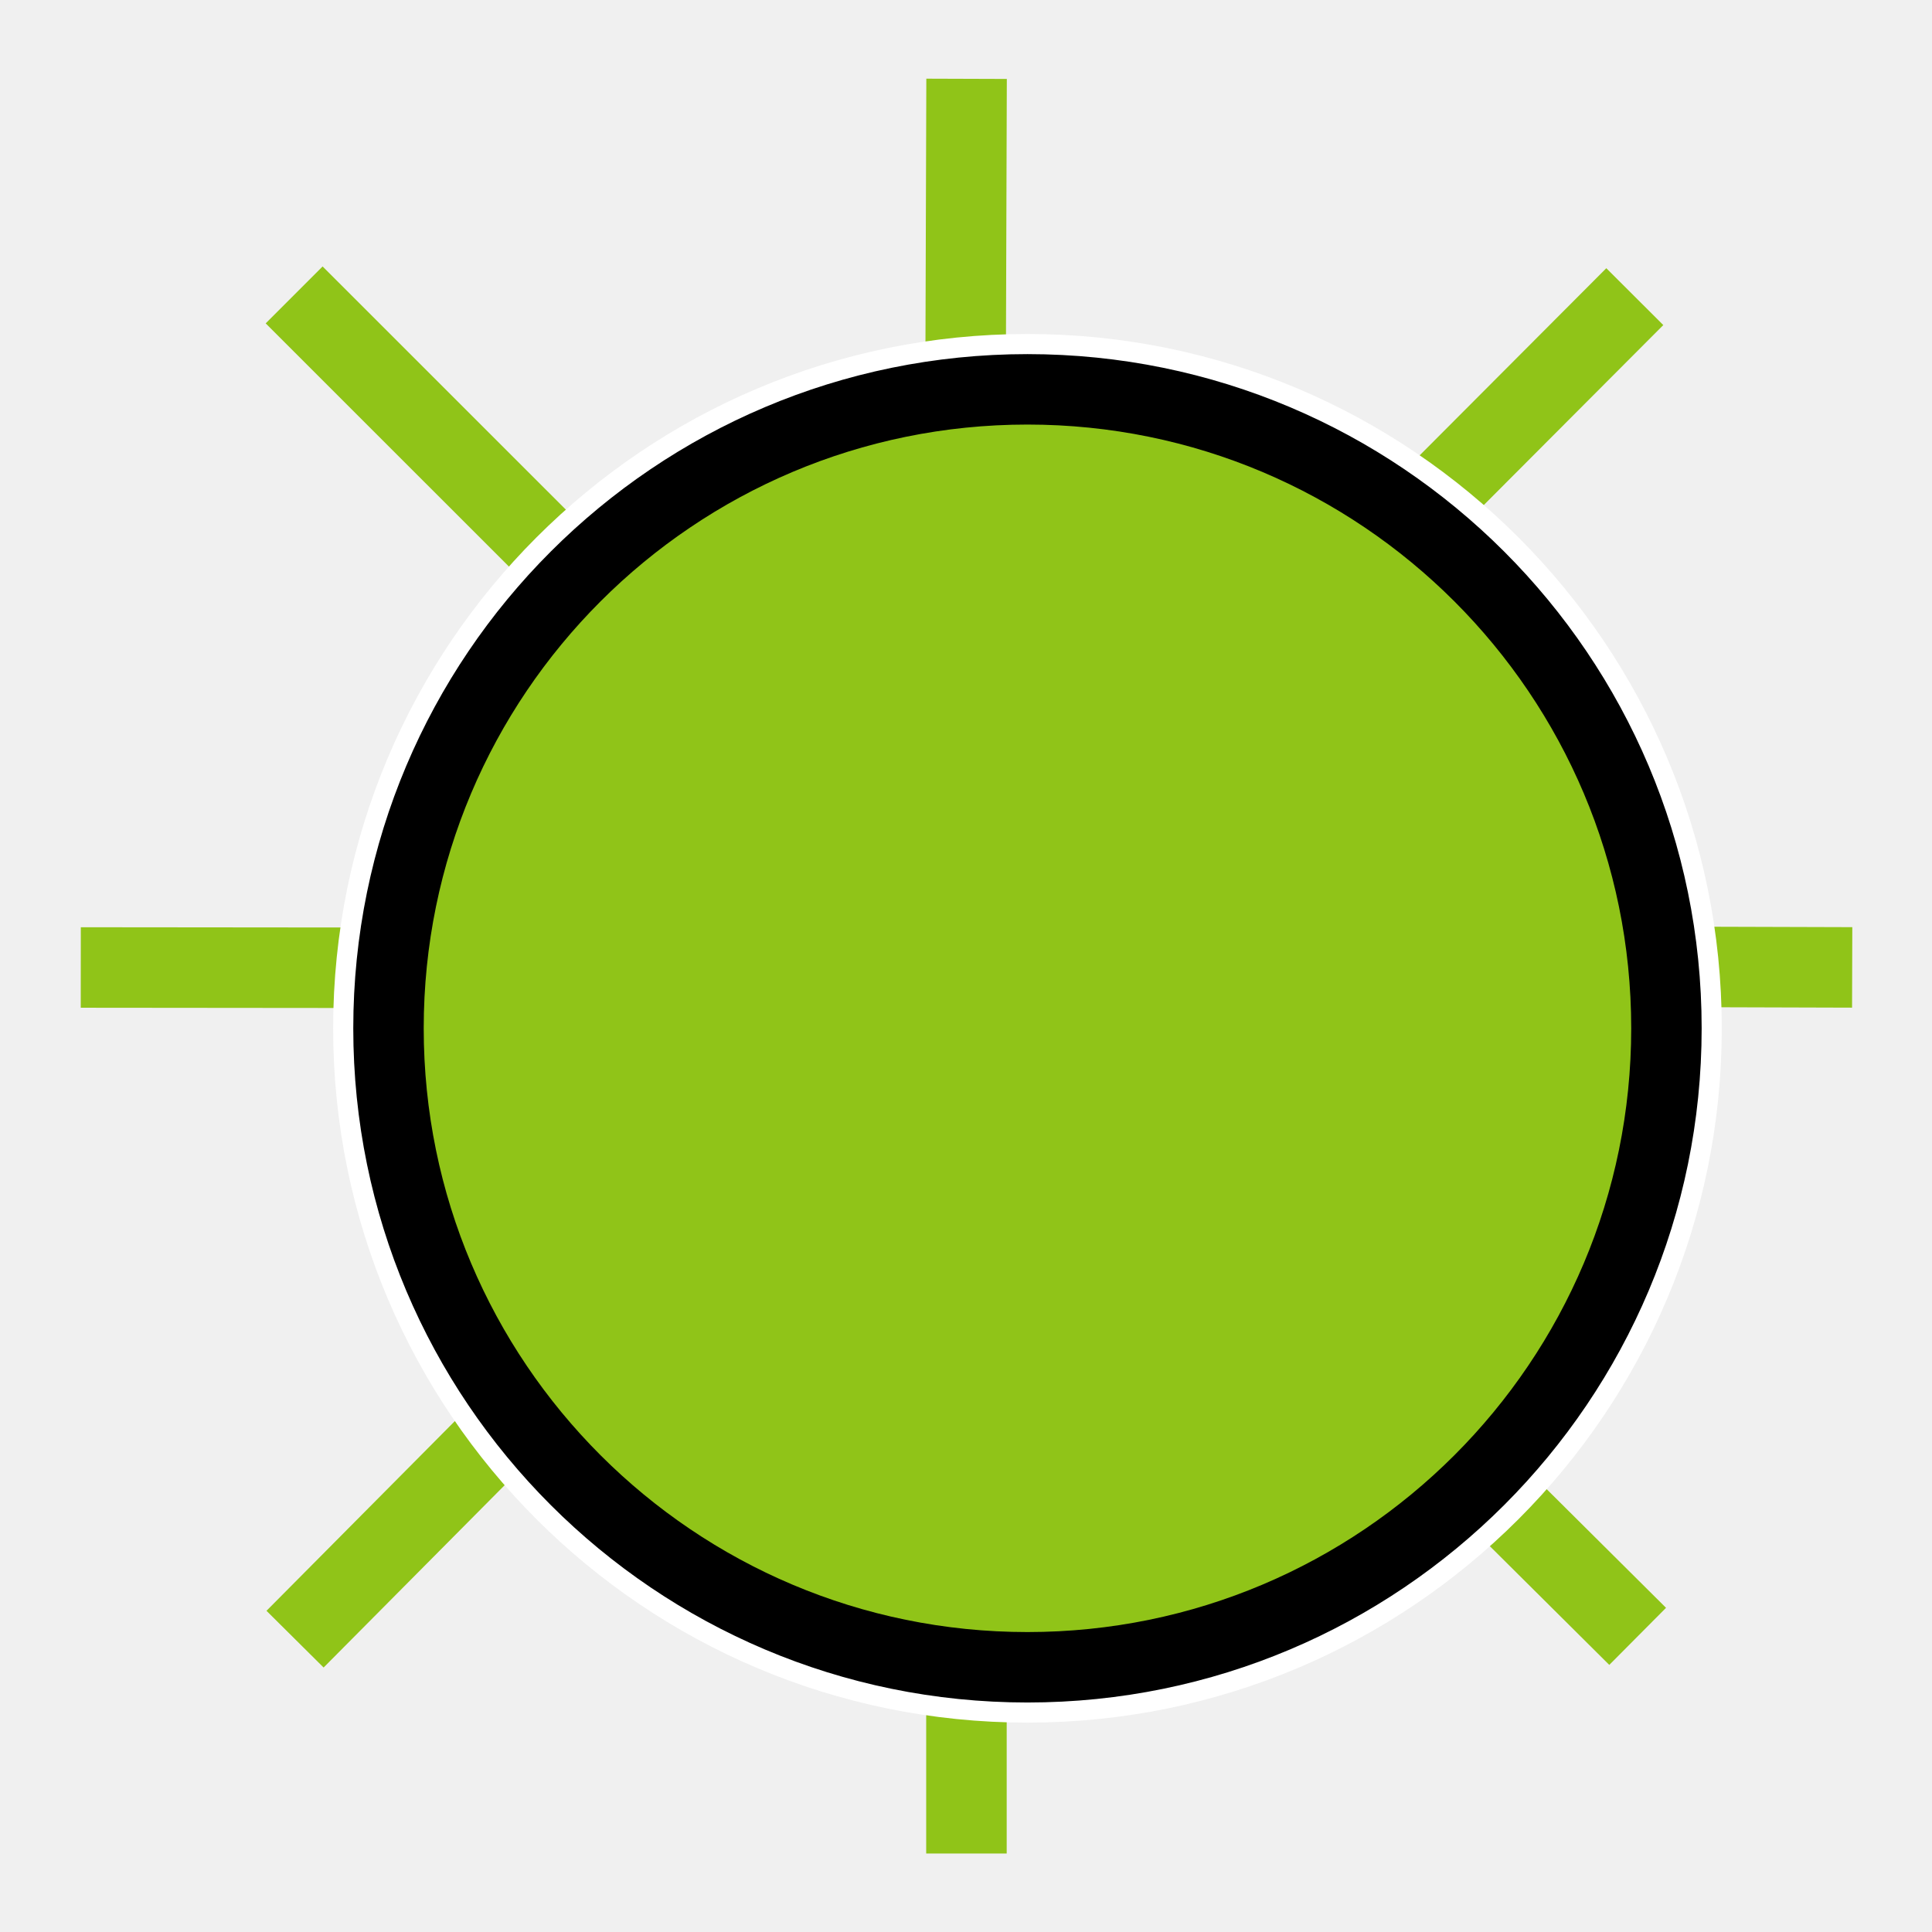
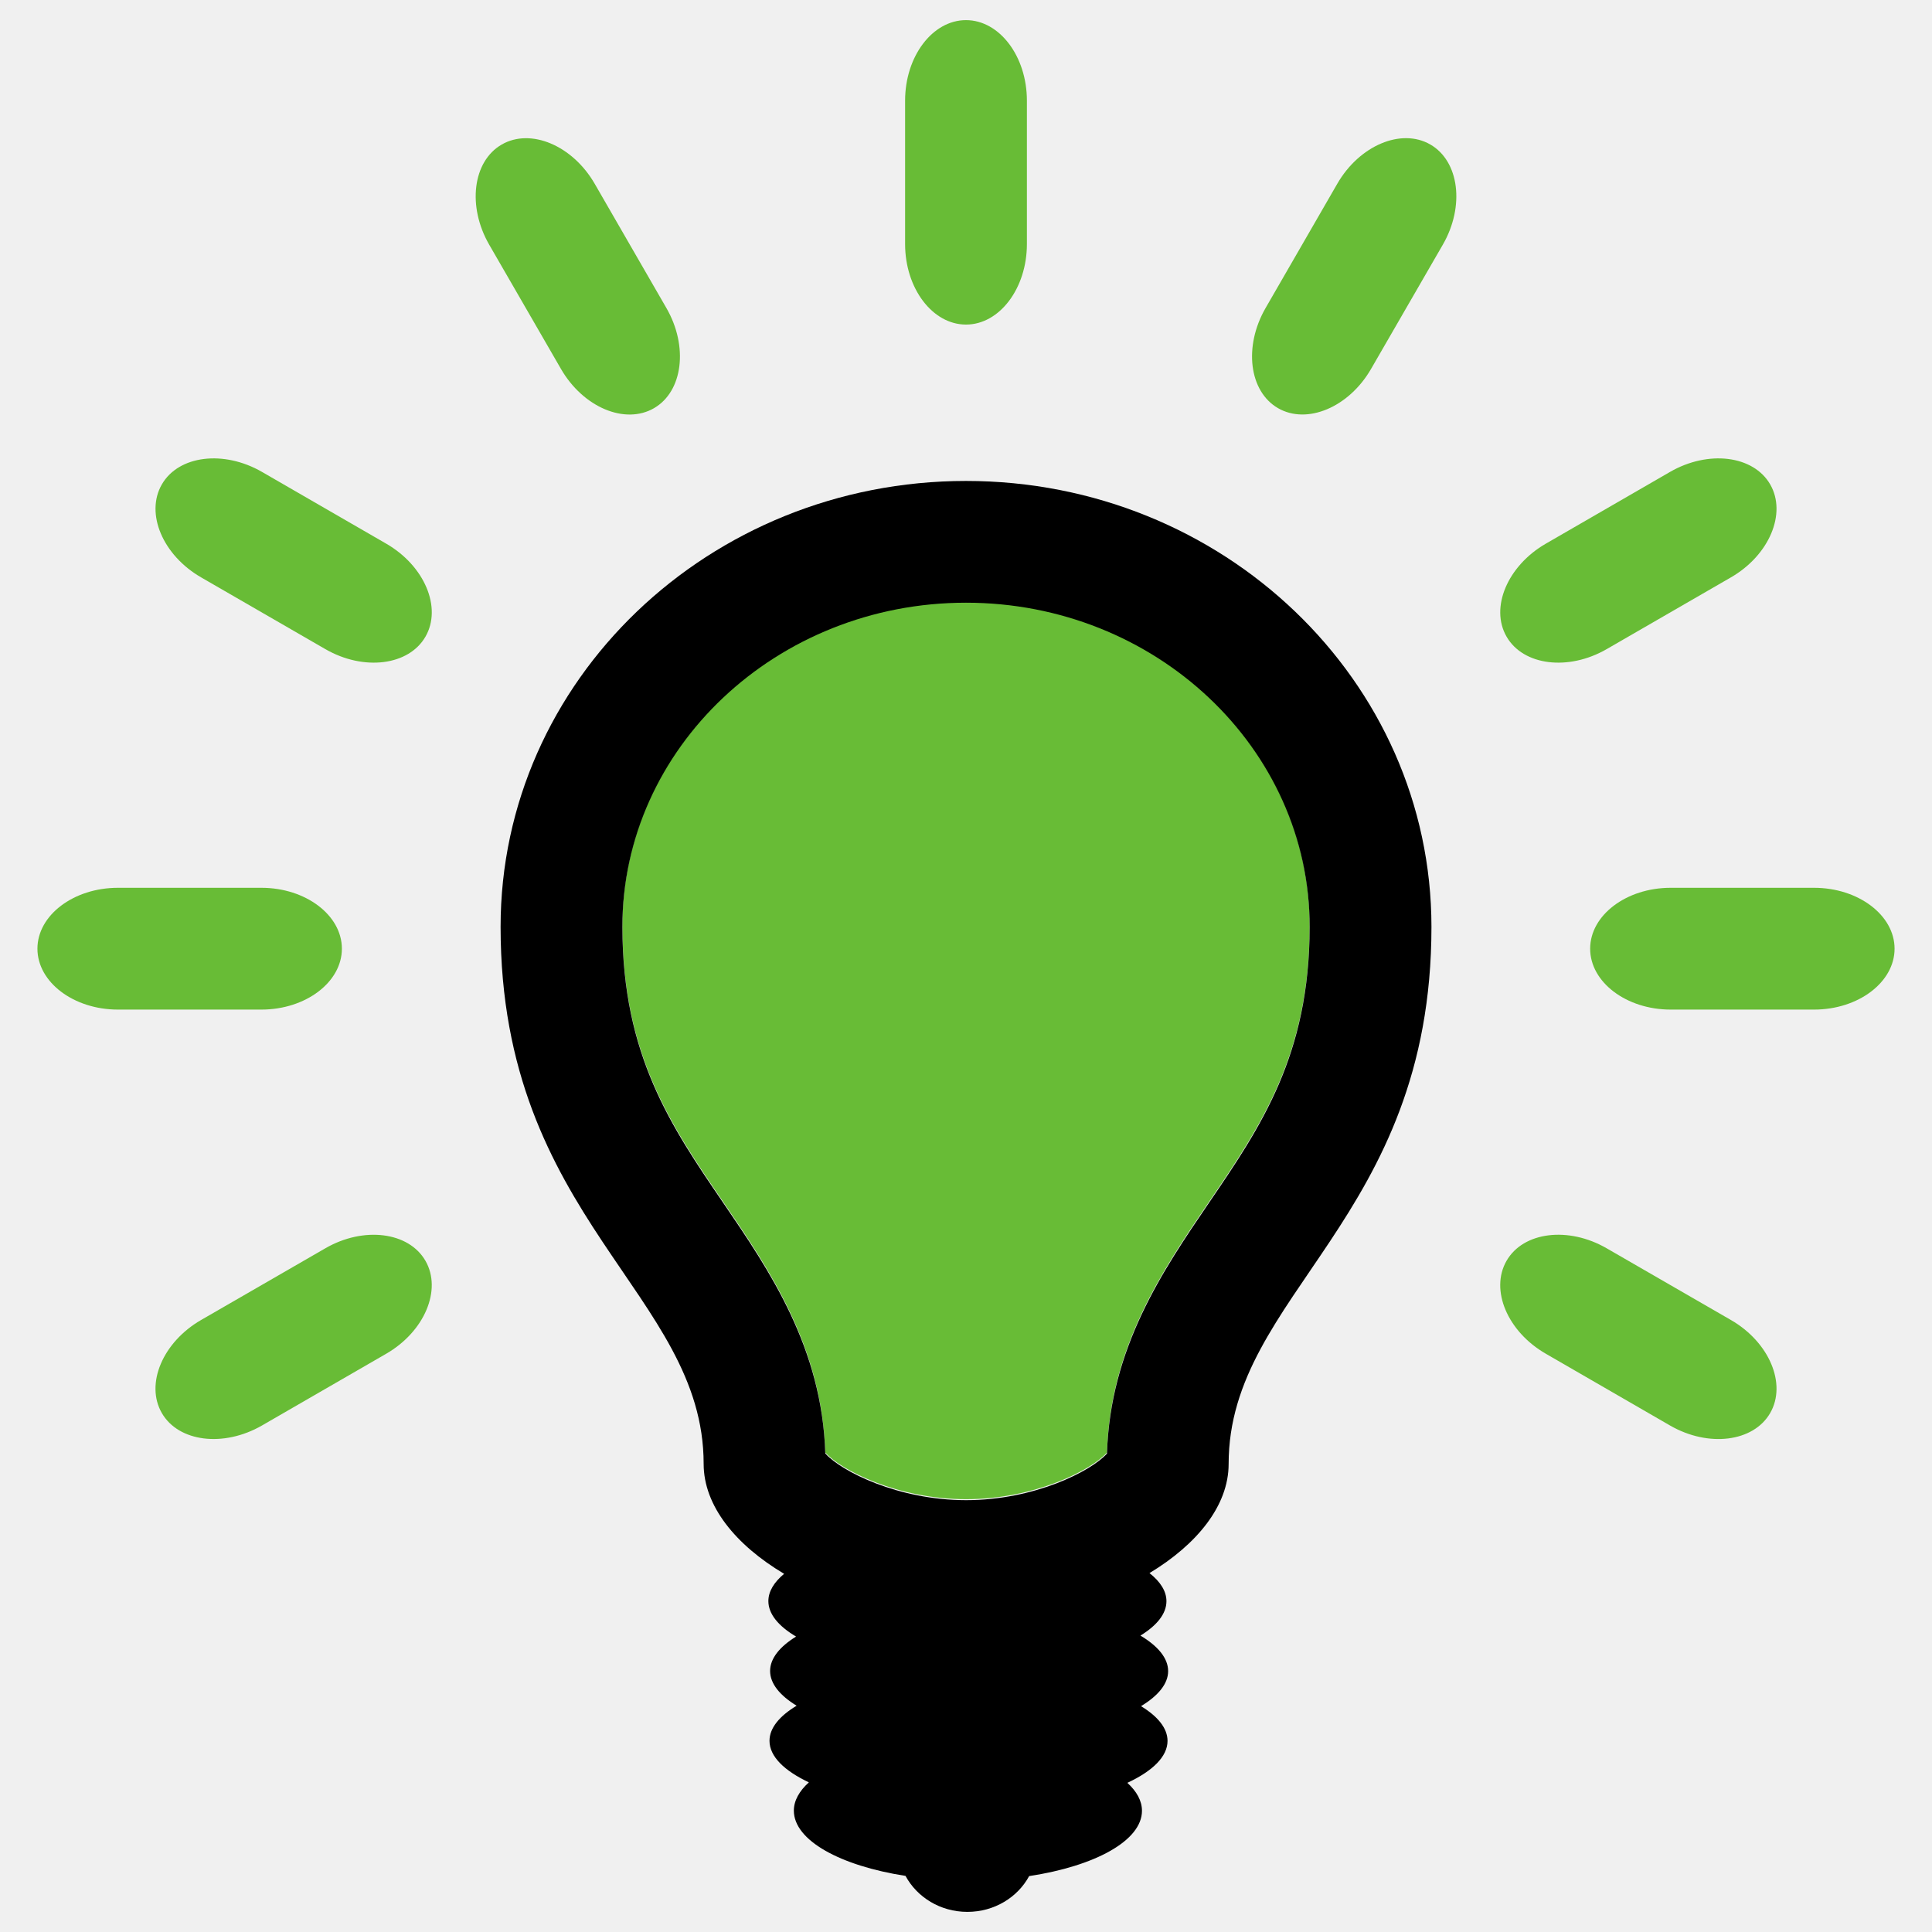
<svg xmlns="http://www.w3.org/2000/svg" width="48" height="48" viewBox="0 0 48 48" fill="none">
-   <g>
-     <g transform="translate(3.007 3.958)">
-       <g>
-         <g>
-           <g>
-             <path id="Button" d="M0 0L14.959 0.014" fill="none" stroke-width="2" stroke="#90C418" stroke-linecap="square" transform="translate(0 20.08)" />
-             <path id="Button" d="M0 0L15.041 0.045" fill="none" stroke-width="2" stroke="#90C418" stroke-linecap="square" transform="translate(26.969 20.029)" />
-             <path id="Button" d="M0 14.024L0.046 0" fill="none" stroke-width="2" stroke="#90C418" stroke-linecap="square" transform="translate(20.958 -1)" />
-             <path id="Button" d="M0 14.025L0 0" fill="none" stroke-width="2" stroke="#90C418" stroke-linecap="square" transform="translate(21.004 27.067)" />
-           </g>
-           <g transform="translate(9.008 8.076)">
-             <path id="Button" d="M0 11.939L11.908 0" fill="none" stroke-width="2" stroke="#90C418" stroke-linecap="square" transform="translate(15.987 -3.956)" />
-             <path id="Button" d="M0 12.031L11.946 0" fill="none" stroke-width="2" stroke="#90C418" stroke-linecap="square" transform="translate(-3.98 15.95)" />
-             <path id="Button" d="M0 0L12.028 12.025" fill="none" stroke-width="2" stroke="#90C418" stroke-linecap="square" transform="translate(-4 -4)" />
-             <path id="Button" d="M0 0L11.994 11.923" fill="none" stroke-width="2" stroke="#90C418" stroke-linecap="square" transform="translate(15.969 15.993)" />
-           </g>
-         </g>
-         <g transform="translate(5.52 4.59)">
-           <path id="Button" d="M0 15.5C2.38419e-07 6.94 6.94 0 15.5 0C24.06 0 31 6.94 31 15.5C31 24.06 24.06 31 15.5 31C6.94 31 2.38419e-07 24.06 0 15.5Z" fill="#90C418" fill-rule="evenodd" transform="matrix(0.999 0.035 -0.035 0.999 2.473 1)" />
-           <path id="ButtonOutline" d="M0 16C0 7.163 7.163 0 16 0C24.837 0 32 7.163 32 16C32 24.837 24.837 32 16 32C7.163 32 0 24.837 0 16Z" fill="none" stroke-width="2" stroke="#000000" transform="translate(1 1)" />
-           <path d="M0 17C0 7.611 7.611 0 17 0C26.389 0 34 7.611 34 17C34 26.389 26.389 34 17 34C7.611 34 0 26.389 0 17Z" fill="none" stroke-width="0.5" stroke="#FFFFFF" />
-         </g>
-       </g>
-     </g>
+   <g id="Light" fill="none" fill-opacity="1" stroke-dasharray="none" stroke="none" stroke-opacity="1">
+     <path id="Button" d="M 30.038 29.857 C 28.886 31.549 27.582 33.461 27.503 36.089 C 27.107 36.53 25.694 37.247 24.003 37.247 C 22.312 37.247 20.898 36.53 20.503 36.087 C 20.424 33.458 19.119 31.546 17.965 29.855 C 16.677 27.969 15.463 26.188 15.463 23.001 C 15.463 18.562 19.293 14.95 24 14.95 C 28.707 14.95 32.538 18.562 32.538 23.001 C 32.538 26.189 31.323 27.971 30.038 29.857 Z" fill="#68bc36" />
+     <path id="ButtonOutline" d="M 24 11.949 C 17.615 11.949 12.437 16.908 12.437 23.026 C 12.437 30.291 17.482 32.143 17.482 36.37 C 17.482 37.415 18.281 38.387 19.481 39.101 C 19.23 39.31 19.09 39.539 19.09 39.779 C 19.09 40.101 19.343 40.402 19.778 40.66 C 19.37 40.913 19.133 41.204 19.133 41.515 C 19.133 41.829 19.375 42.123 19.792 42.378 C 19.366 42.634 19.118 42.933 19.118 43.25 C 19.118 43.638 19.484 43.993 20.096 44.282 C 19.859 44.497 19.723 44.735 19.723 44.985 C 19.723 45.725 20.876 46.354 22.497 46.606 C 22.782 47.134 23.36 47.5 24.034 47.5 C 24.707 47.5 25.284 47.137 25.569 46.611 C 27.206 46.363 28.372 45.73 28.372 44.988 C 28.372 44.741 28.241 44.506 28.009 44.294 C 28.634 44.003 29.007 43.643 29.007 43.252 C 29.007 42.938 28.766 42.643 28.348 42.389 C 28.773 42.132 29.022 41.835 29.022 41.518 C 29.022 41.196 28.768 40.895 28.334 40.636 C 28.744 40.384 28.98 40.092 28.98 39.781 C 28.98 39.532 28.829 39.297 28.559 39.083 C 29.74 38.37 30.525 37.408 30.525 36.372 C 30.525 32.143 35.564 30.292 35.564 23.028 C 35.563 16.908 30.386 11.949 24 11.949 Z M 30.038 29.881 C 28.886 31.573 27.583 33.485 27.503 36.113 C 27.107 36.554 25.694 37.271 24.004 37.271 C 22.313 37.271 20.899 36.554 20.504 36.111 C 20.424 33.482 19.119 31.57 17.965 29.879 C 16.678 27.993 15.463 26.212 15.463 23.025 C 15.463 18.586 19.293 14.974 24 14.974 C 28.708 14.974 32.538 18.586 32.538 23.025 C 32.538 26.213 31.323 27.995 30.038 29.881 Z" fill="black" />
+     <path id="Indicator" d="M 24 8.064 C 24.832 8.064 25.513 7.164 25.513 6.064 L 25.513 2.5 C 25.513 1.4 24.832 .5 24 .5 C 23.168 .5 22.487 1.4 22.487 2.5 L 22.487 6.064 C 22.487 7.165 23.168 8.064 24 8.064 Z" fill="#68bc36" />
+     <path id="Indicator" d="M 16.247 10.142 C 16.968 9.726 17.106 8.606 16.557 7.654 L 14.776 4.567 C 14.226 3.614 13.186 3.175 12.465 3.591 C 11.744 4.007 11.605 5.127 12.154 6.079 L 13.937 9.166 C 14.487 10.119 15.526 10.558 16.247 10.142 Z" fill="#68bc36" />
+     <path id="Indicator" d="M 9.595 13.507 L 6.51 11.725 C 5.557 11.175 4.437 11.314 4.021 12.035 C 3.605 12.756 4.043 13.795 4.997 14.345 L 8.083 16.127 C 9.036 16.677 10.156 16.538 10.571 15.817 C 10.986 15.096 10.548 14.057 9.595 13.507 Z" fill="#68bc36" />
+     <path id="Indicator" d="M 43.004 32.795 L 39.918 31.014 C 38.965 30.463 37.845 30.602 37.43 31.324 C 37.014 32.045 37.451 33.084 38.407 33.634 L 41.491 35.416 C 42.444 35.966 43.564 35.827 43.98 35.106 C 44.396 34.384 43.958 33.345 43.004 32.795 Z" fill="#68bc36" />
+     <path id="Indicator" d="M 8.494 23.57 C 8.494 22.737 7.594 22.057 6.494 22.057 L 2.93 22.057 C 1.83 22.057 .93 22.738 .93 23.57 C .93 24.402 1.83 25.083 2.93 25.083 L 6.494 25.083 C 7.594 25.083 8.494 24.402 8.494 23.57 Z" fill="#68bc36" />
+     <path id="Indicator" d="M 45.07 22.057 L 41.507 22.057 C 40.406 22.057 39.507 22.738 39.507 23.57 C 39.507 24.402 40.406 25.083 41.507 25.083 L 45.07 25.083 C 46.171 25.083 47.07 24.402 47.07 23.57 C 47.07 22.738 46.17 22.057 45.07 22.057 Z" fill="#68bc36" />
+     <path id="Indicator" d="M 8.082 31.014 L 4.996 32.795 C 4.043 33.345 3.604 34.384 4.02 35.106 C 4.436 35.827 5.556 35.965 6.509 35.416 L 9.594 33.634 C 10.547 33.084 10.986 32.045 10.57 31.324 C 10.155 30.604 9.035 30.463 8.082 31.014 Z" fill="#68bc36" />
+     <path id="Indicator" d="M 39.918 16.127 L 43.004 14.345 C 43.957 13.795 44.396 12.756 43.98 12.035 C 43.564 11.314 42.444 11.175 41.491 11.725 L 38.406 13.507 C 37.454 14.057 37.014 15.096 37.43 15.817 C 37.845 16.538 38.965 16.677 39.918 16.127 Z" fill="#68bc36" />
+     <path id="Indicator" d="M 35.536 3.59 C 34.814 3.174 33.774 3.613 33.224 4.566 L 31.443 7.653 C 30.893 8.606 31.032 9.725 31.753 10.141 C 32.475 10.557 33.514 10.118 34.064 9.165 L 35.847 6.078 C 36.396 5.126 36.256 4.006 35.536 3.59 Z" fill="#68bc36" />
  </g>
</svg>
